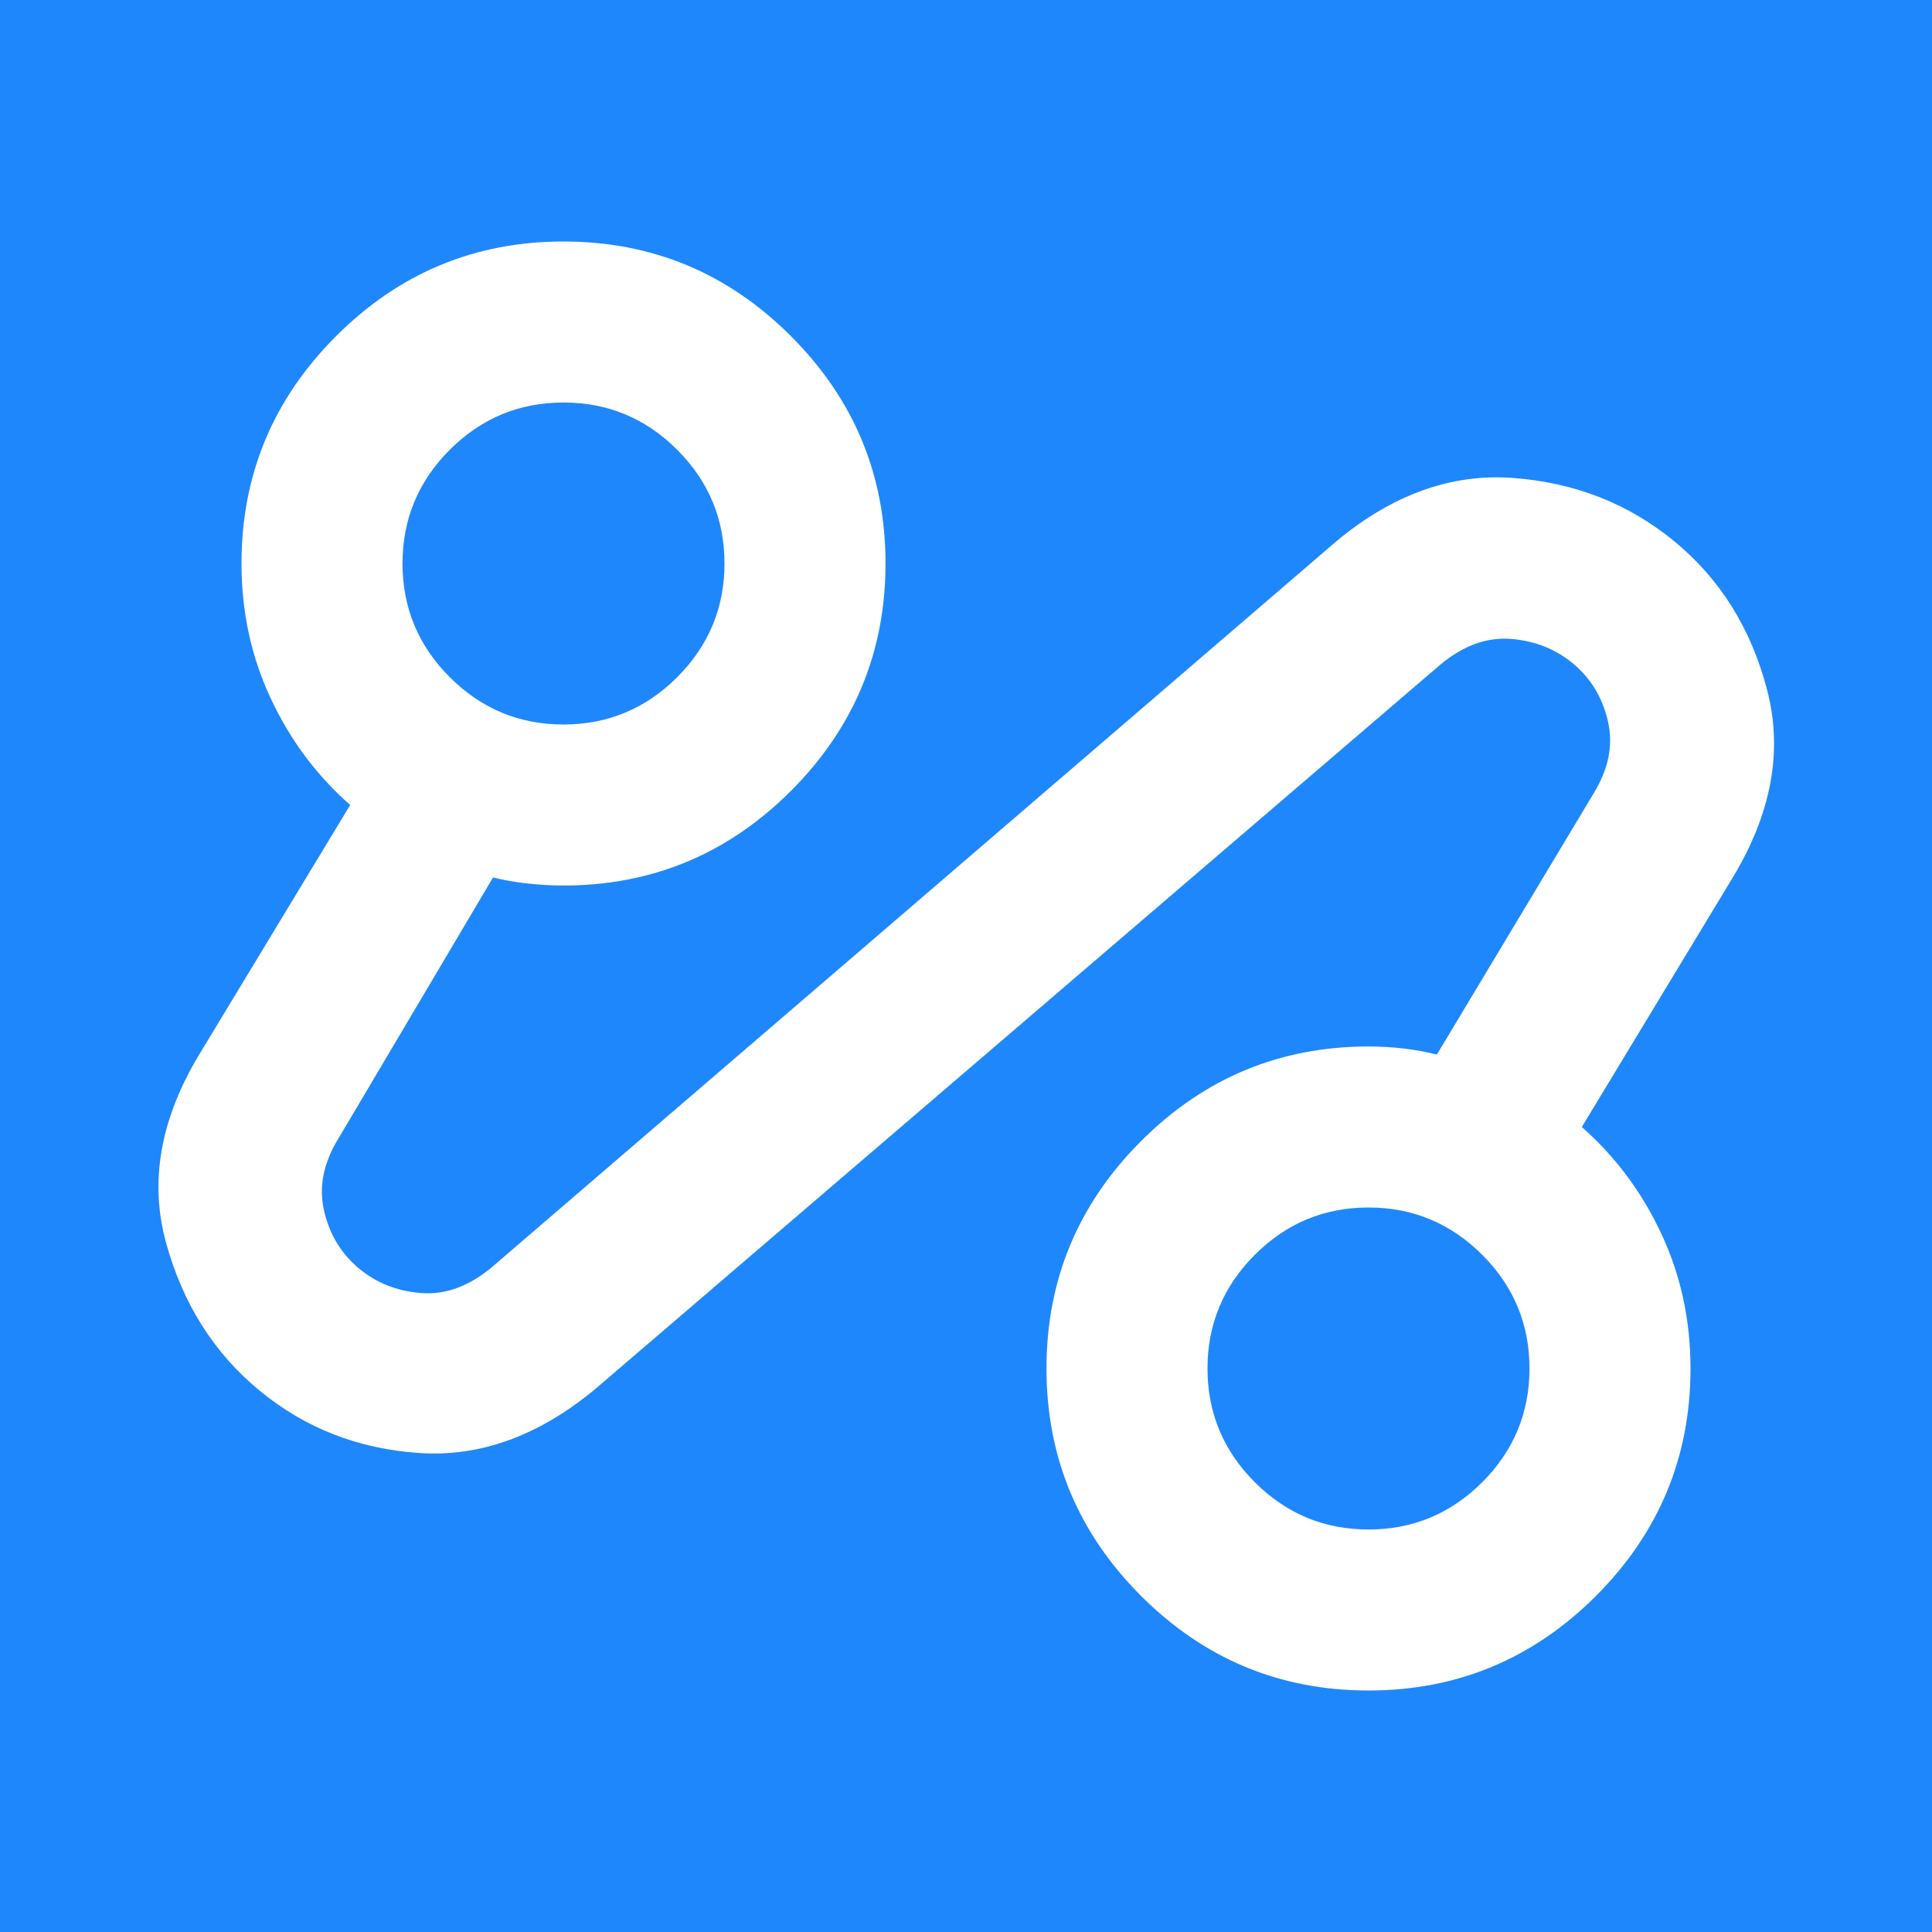
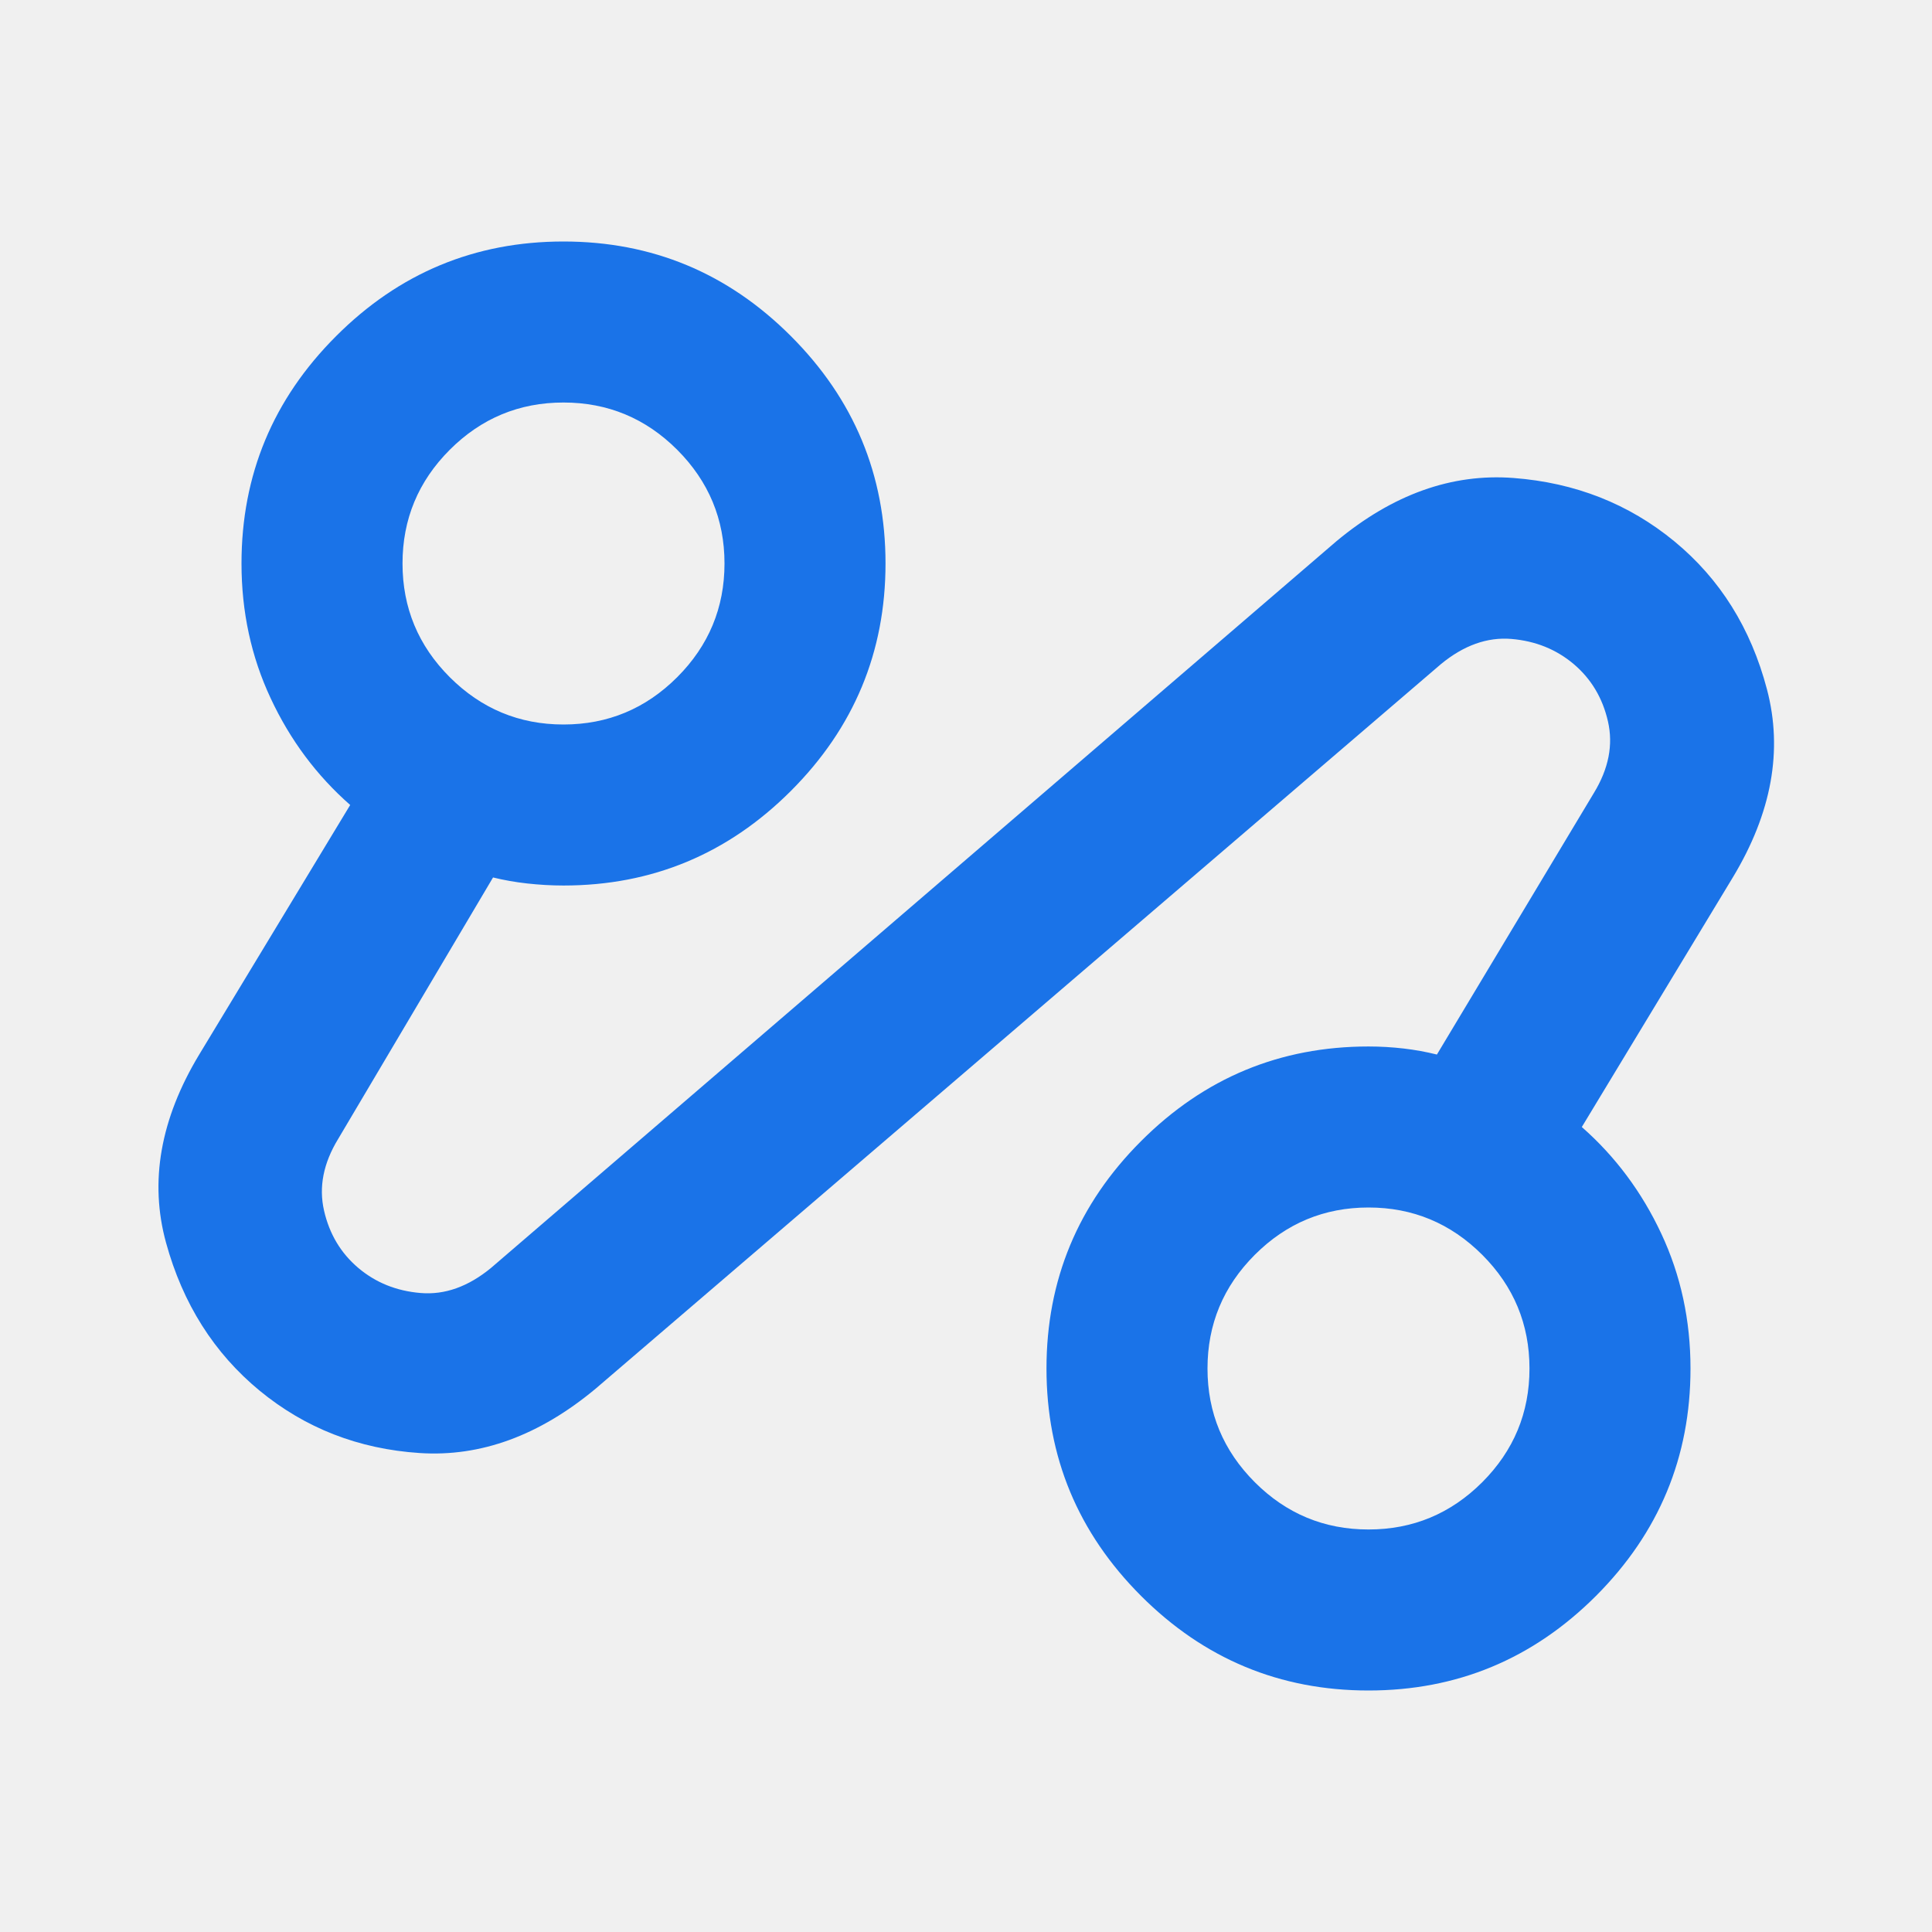
<svg xmlns="http://www.w3.org/2000/svg" width="35" height="35" viewBox="0 0 35 35" fill="none">
-   <rect width="35" height="35" fill="#1F87FC" />
-   <path d="M10.792 25.156C9.771 26.007 8.707 26.396 7.602 26.323C6.496 26.25 5.53 25.873 4.703 25.193C3.877 24.512 3.312 23.619 3.008 22.513C2.704 21.407 2.905 20.271 3.609 19.104L6.344 14.583C5.736 14.049 5.256 13.405 4.904 12.651C4.551 11.898 4.375 11.083 4.375 10.208C4.375 8.604 4.946 7.231 6.089 6.089C7.231 4.946 8.604 4.375 10.208 4.375C11.812 4.375 13.186 4.946 14.328 6.089C15.47 7.231 16.042 8.604 16.042 10.208C16.042 11.812 15.47 13.186 14.328 14.328C13.186 15.47 11.812 16.042 10.208 16.042C9.99 16.042 9.771 16.029 9.552 16.005C9.333 15.981 9.127 15.944 8.932 15.896L6.125 20.635C5.858 21.073 5.773 21.504 5.87 21.93C5.967 22.355 6.174 22.701 6.49 22.969C6.806 23.236 7.182 23.388 7.62 23.424C8.057 23.461 8.483 23.309 8.896 22.969L24.208 9.807C25.229 8.957 26.299 8.574 27.417 8.659C28.535 8.744 29.507 9.127 30.333 9.807C31.16 10.488 31.719 11.381 32.01 12.487C32.302 13.593 32.096 14.729 31.391 15.896L28.656 20.417C29.264 20.951 29.744 21.596 30.096 22.349C30.449 23.102 30.625 23.917 30.625 24.792C30.625 26.396 30.054 27.769 28.912 28.912C27.769 30.054 26.396 30.625 24.792 30.625C23.188 30.625 21.814 30.054 20.672 28.912C19.529 27.769 18.958 26.396 18.958 24.792C18.958 23.188 19.529 21.814 20.672 20.672C21.814 19.529 23.188 18.958 24.792 18.958C25.01 18.958 25.223 18.971 25.43 18.995C25.636 19.019 25.837 19.056 26.031 19.104L28.875 14.365C29.142 13.927 29.227 13.496 29.13 13.07C29.033 12.645 28.826 12.299 28.51 12.031C28.194 11.764 27.818 11.612 27.38 11.575C26.943 11.539 26.517 11.691 26.104 12.031L10.792 25.156ZM10.208 13.125C11.01 13.125 11.697 12.839 12.268 12.268C12.839 11.697 13.125 11.01 13.125 10.208C13.125 9.406 12.839 8.72 12.268 8.148C11.697 7.577 11.01 7.292 10.208 7.292C9.406 7.292 8.72 7.577 8.148 8.148C7.577 8.72 7.292 9.406 7.292 10.208C7.292 11.01 7.577 11.697 8.148 12.268C8.72 12.839 9.406 13.125 10.208 13.125ZM24.792 27.708C25.594 27.708 26.28 27.423 26.852 26.852C27.423 26.28 27.708 25.594 27.708 24.792C27.708 23.99 27.423 23.303 26.852 22.732C26.28 22.161 25.594 21.875 24.792 21.875C23.99 21.875 23.303 22.161 22.732 22.732C22.161 23.303 21.875 23.99 21.875 24.792C21.875 25.594 22.161 26.28 22.732 26.852C23.303 27.423 23.99 27.708 24.792 27.708Z" fill="white" />
+   <path d="M10.792 25.156C9.771 26.007 8.707 26.396 7.602 26.323C6.496 26.25 5.53 25.873 4.703 25.193C3.877 24.512 3.312 23.619 3.008 22.513C2.704 21.407 2.905 20.271 3.609 19.104L6.344 14.583C5.736 14.049 5.256 13.405 4.904 12.651C4.551 11.898 4.375 11.083 4.375 10.208C4.375 8.604 4.946 7.231 6.089 6.089C7.231 4.946 8.604 4.375 10.208 4.375C11.812 4.375 13.186 4.946 14.328 6.089C15.47 7.231 16.042 8.604 16.042 10.208C16.042 11.812 15.47 13.186 14.328 14.328C13.186 15.47 11.812 16.042 10.208 16.042C9.99 16.042 9.771 16.029 9.552 16.005C9.333 15.981 9.127 15.944 8.932 15.896L6.125 20.635C5.858 21.073 5.773 21.504 5.87 21.93C5.967 22.355 6.174 22.701 6.49 22.969C6.806 23.236 7.182 23.388 7.62 23.424C8.057 23.461 8.483 23.309 8.896 22.969L24.208 9.807C25.229 8.957 26.299 8.574 27.417 8.659C28.535 8.744 29.507 9.127 30.333 9.807C31.16 10.488 31.719 11.381 32.01 12.487C32.302 13.593 32.096 14.729 31.391 15.896L28.656 20.417C29.264 20.951 29.744 21.596 30.096 22.349C30.449 23.102 30.625 23.917 30.625 24.792C30.625 26.396 30.054 27.769 28.912 28.912C27.769 30.054 26.396 30.625 24.792 30.625C23.188 30.625 21.814 30.054 20.672 28.912C19.529 27.769 18.958 26.396 18.958 24.792C18.958 23.188 19.529 21.814 20.672 20.672C21.814 19.529 23.188 18.958 24.792 18.958C25.01 18.958 25.223 18.971 25.43 18.995C25.636 19.019 25.837 19.056 26.031 19.104L28.875 14.365C29.142 13.927 29.227 13.496 29.13 13.07C29.033 12.645 28.826 12.299 28.51 12.031C28.194 11.764 27.818 11.612 27.38 11.575C26.943 11.539 26.517 11.691 26.104 12.031L10.792 25.156ZM10.208 13.125C11.01 13.125 11.697 12.839 12.268 12.268C12.839 11.697 13.125 11.01 13.125 10.208C13.125 9.406 12.839 8.72 12.268 8.148C11.697 7.577 11.01 7.292 10.208 7.292C9.406 7.292 8.72 7.577 8.148 8.148C7.577 8.72 7.292 9.406 7.292 10.208C7.292 11.01 7.577 11.697 8.148 12.268C8.72 12.839 9.406 13.125 10.208 13.125ZM24.792 27.708C25.594 27.708 26.28 27.423 26.852 26.852C27.423 26.28 27.708 25.594 27.708 24.792C27.708 23.99 27.423 23.303 26.852 22.732C26.28 22.161 25.594 21.875 24.792 21.875C23.99 21.875 23.303 22.161 22.732 22.732C22.161 23.303 21.875 23.99 21.875 24.792C21.875 25.594 22.161 26.28 22.732 26.852C23.303 27.423 23.99 27.708 24.792 27.708Z" fill="#1A73E8" />
</svg>
